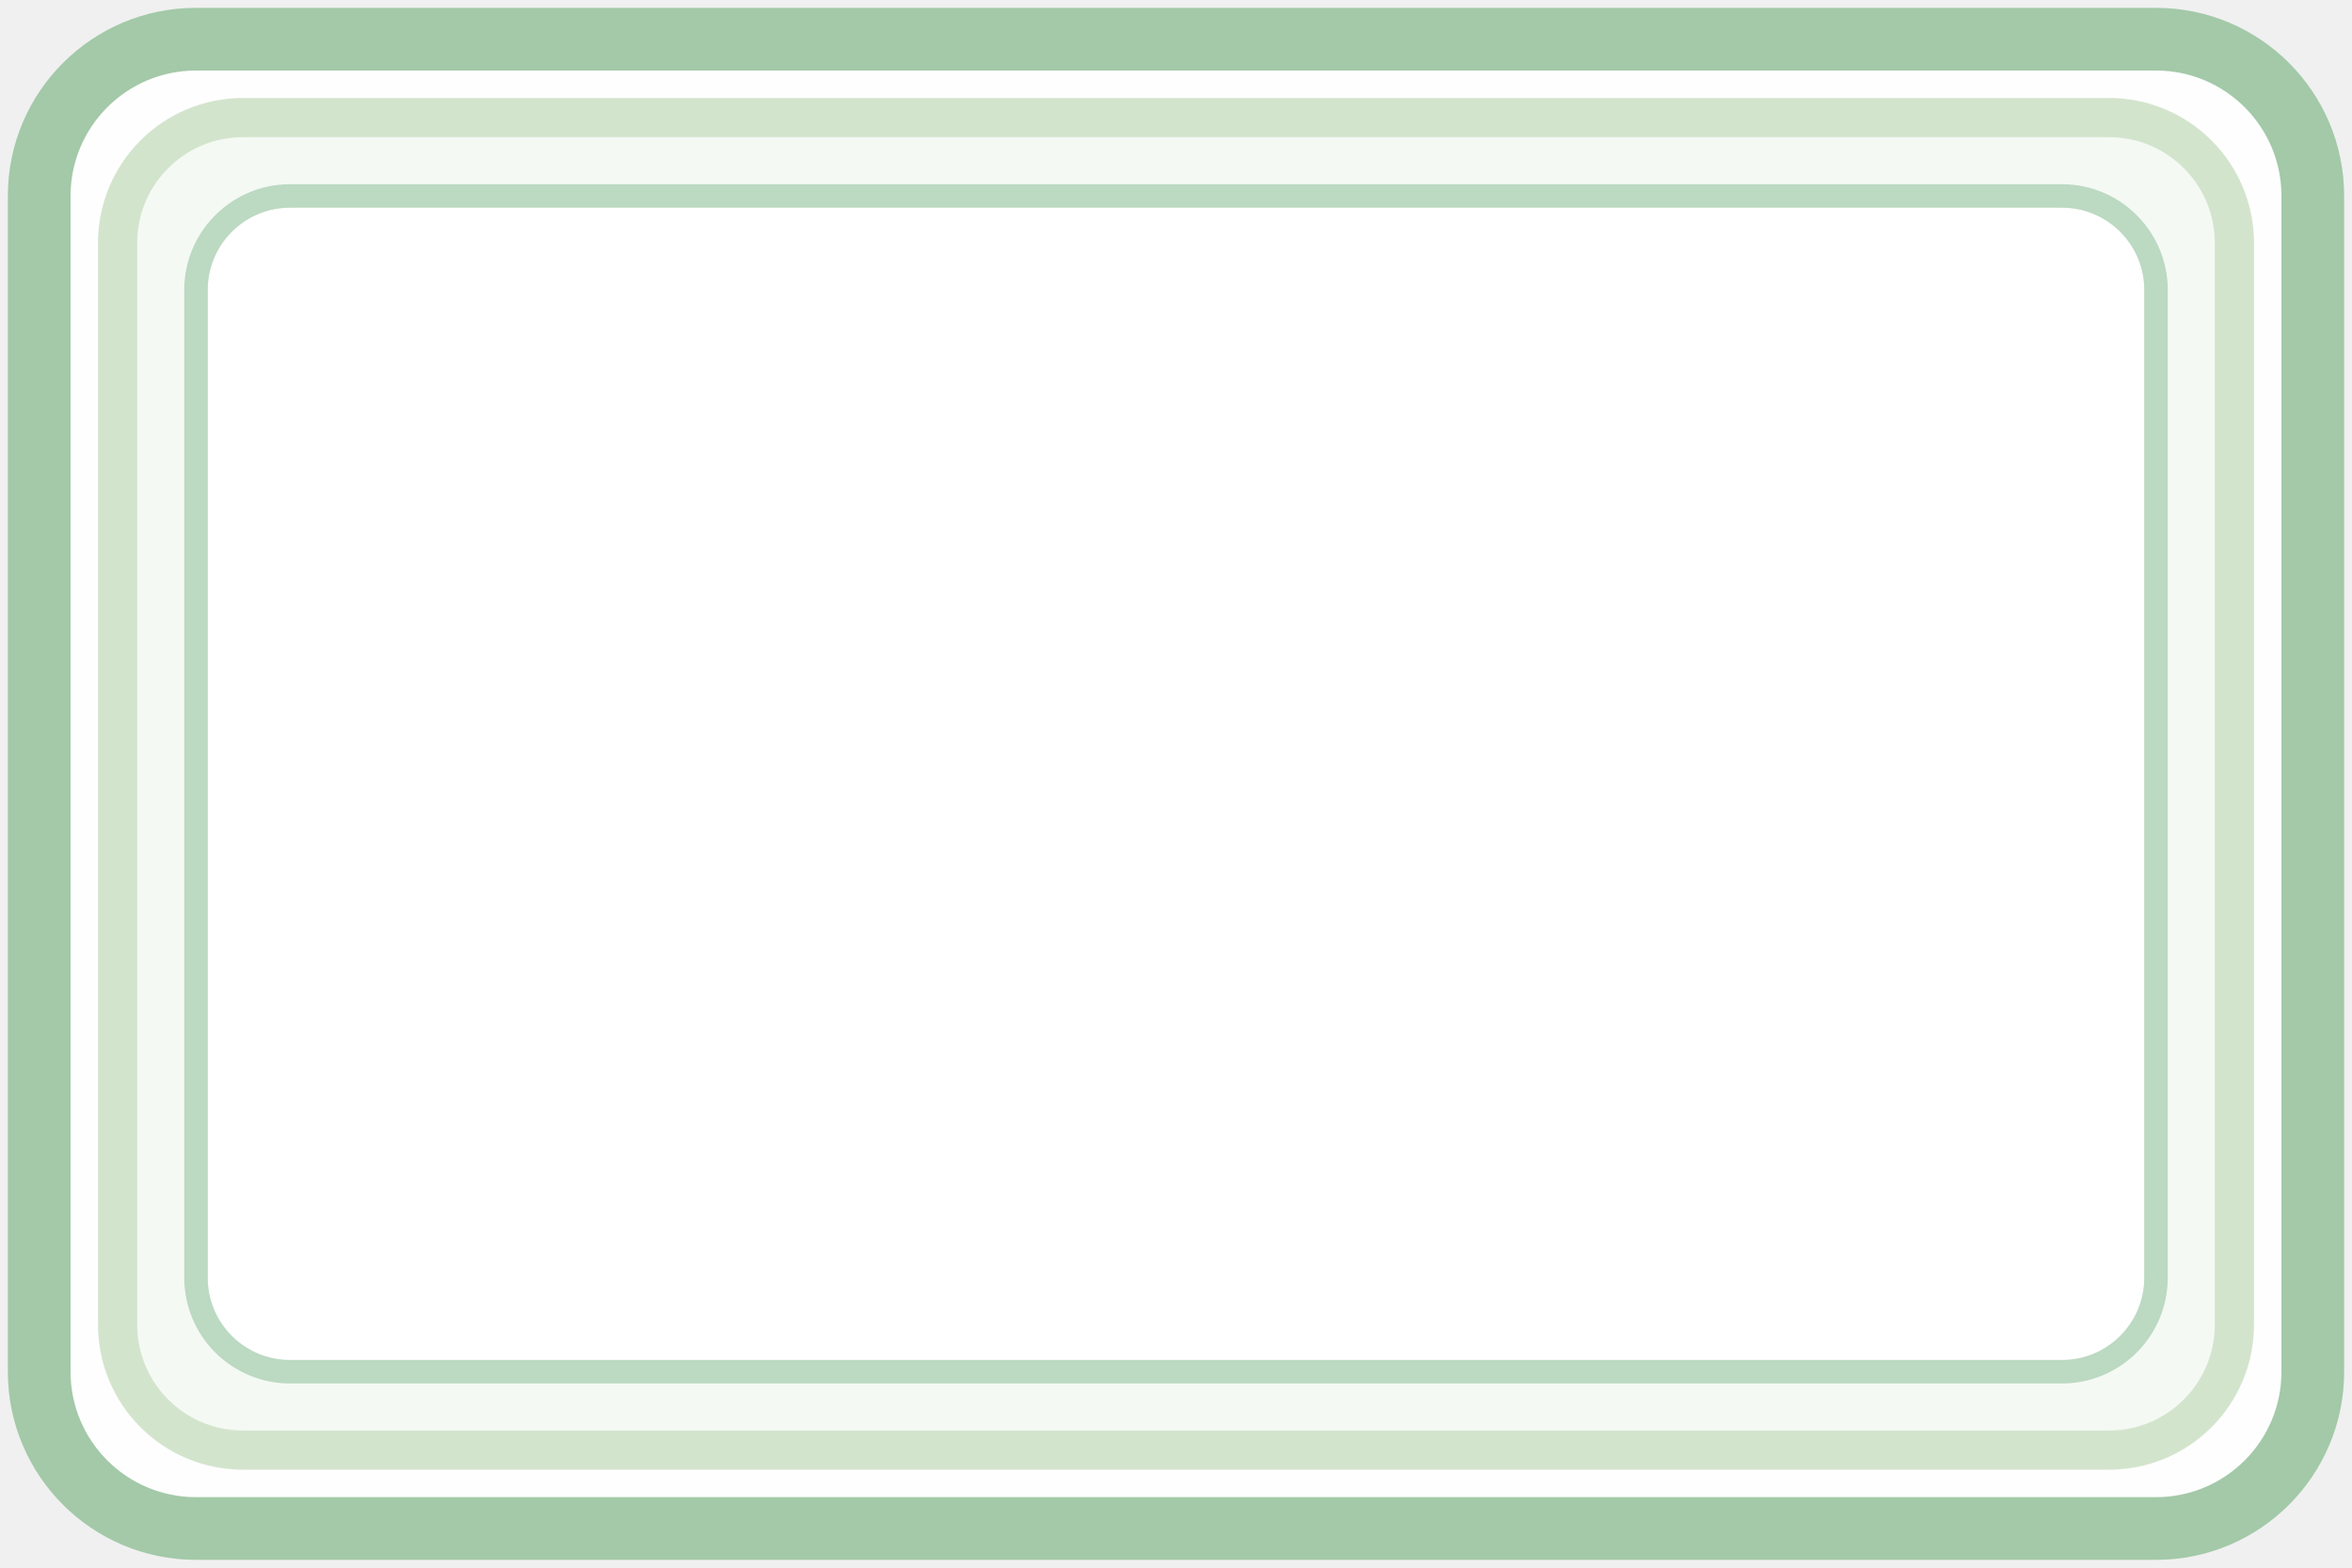
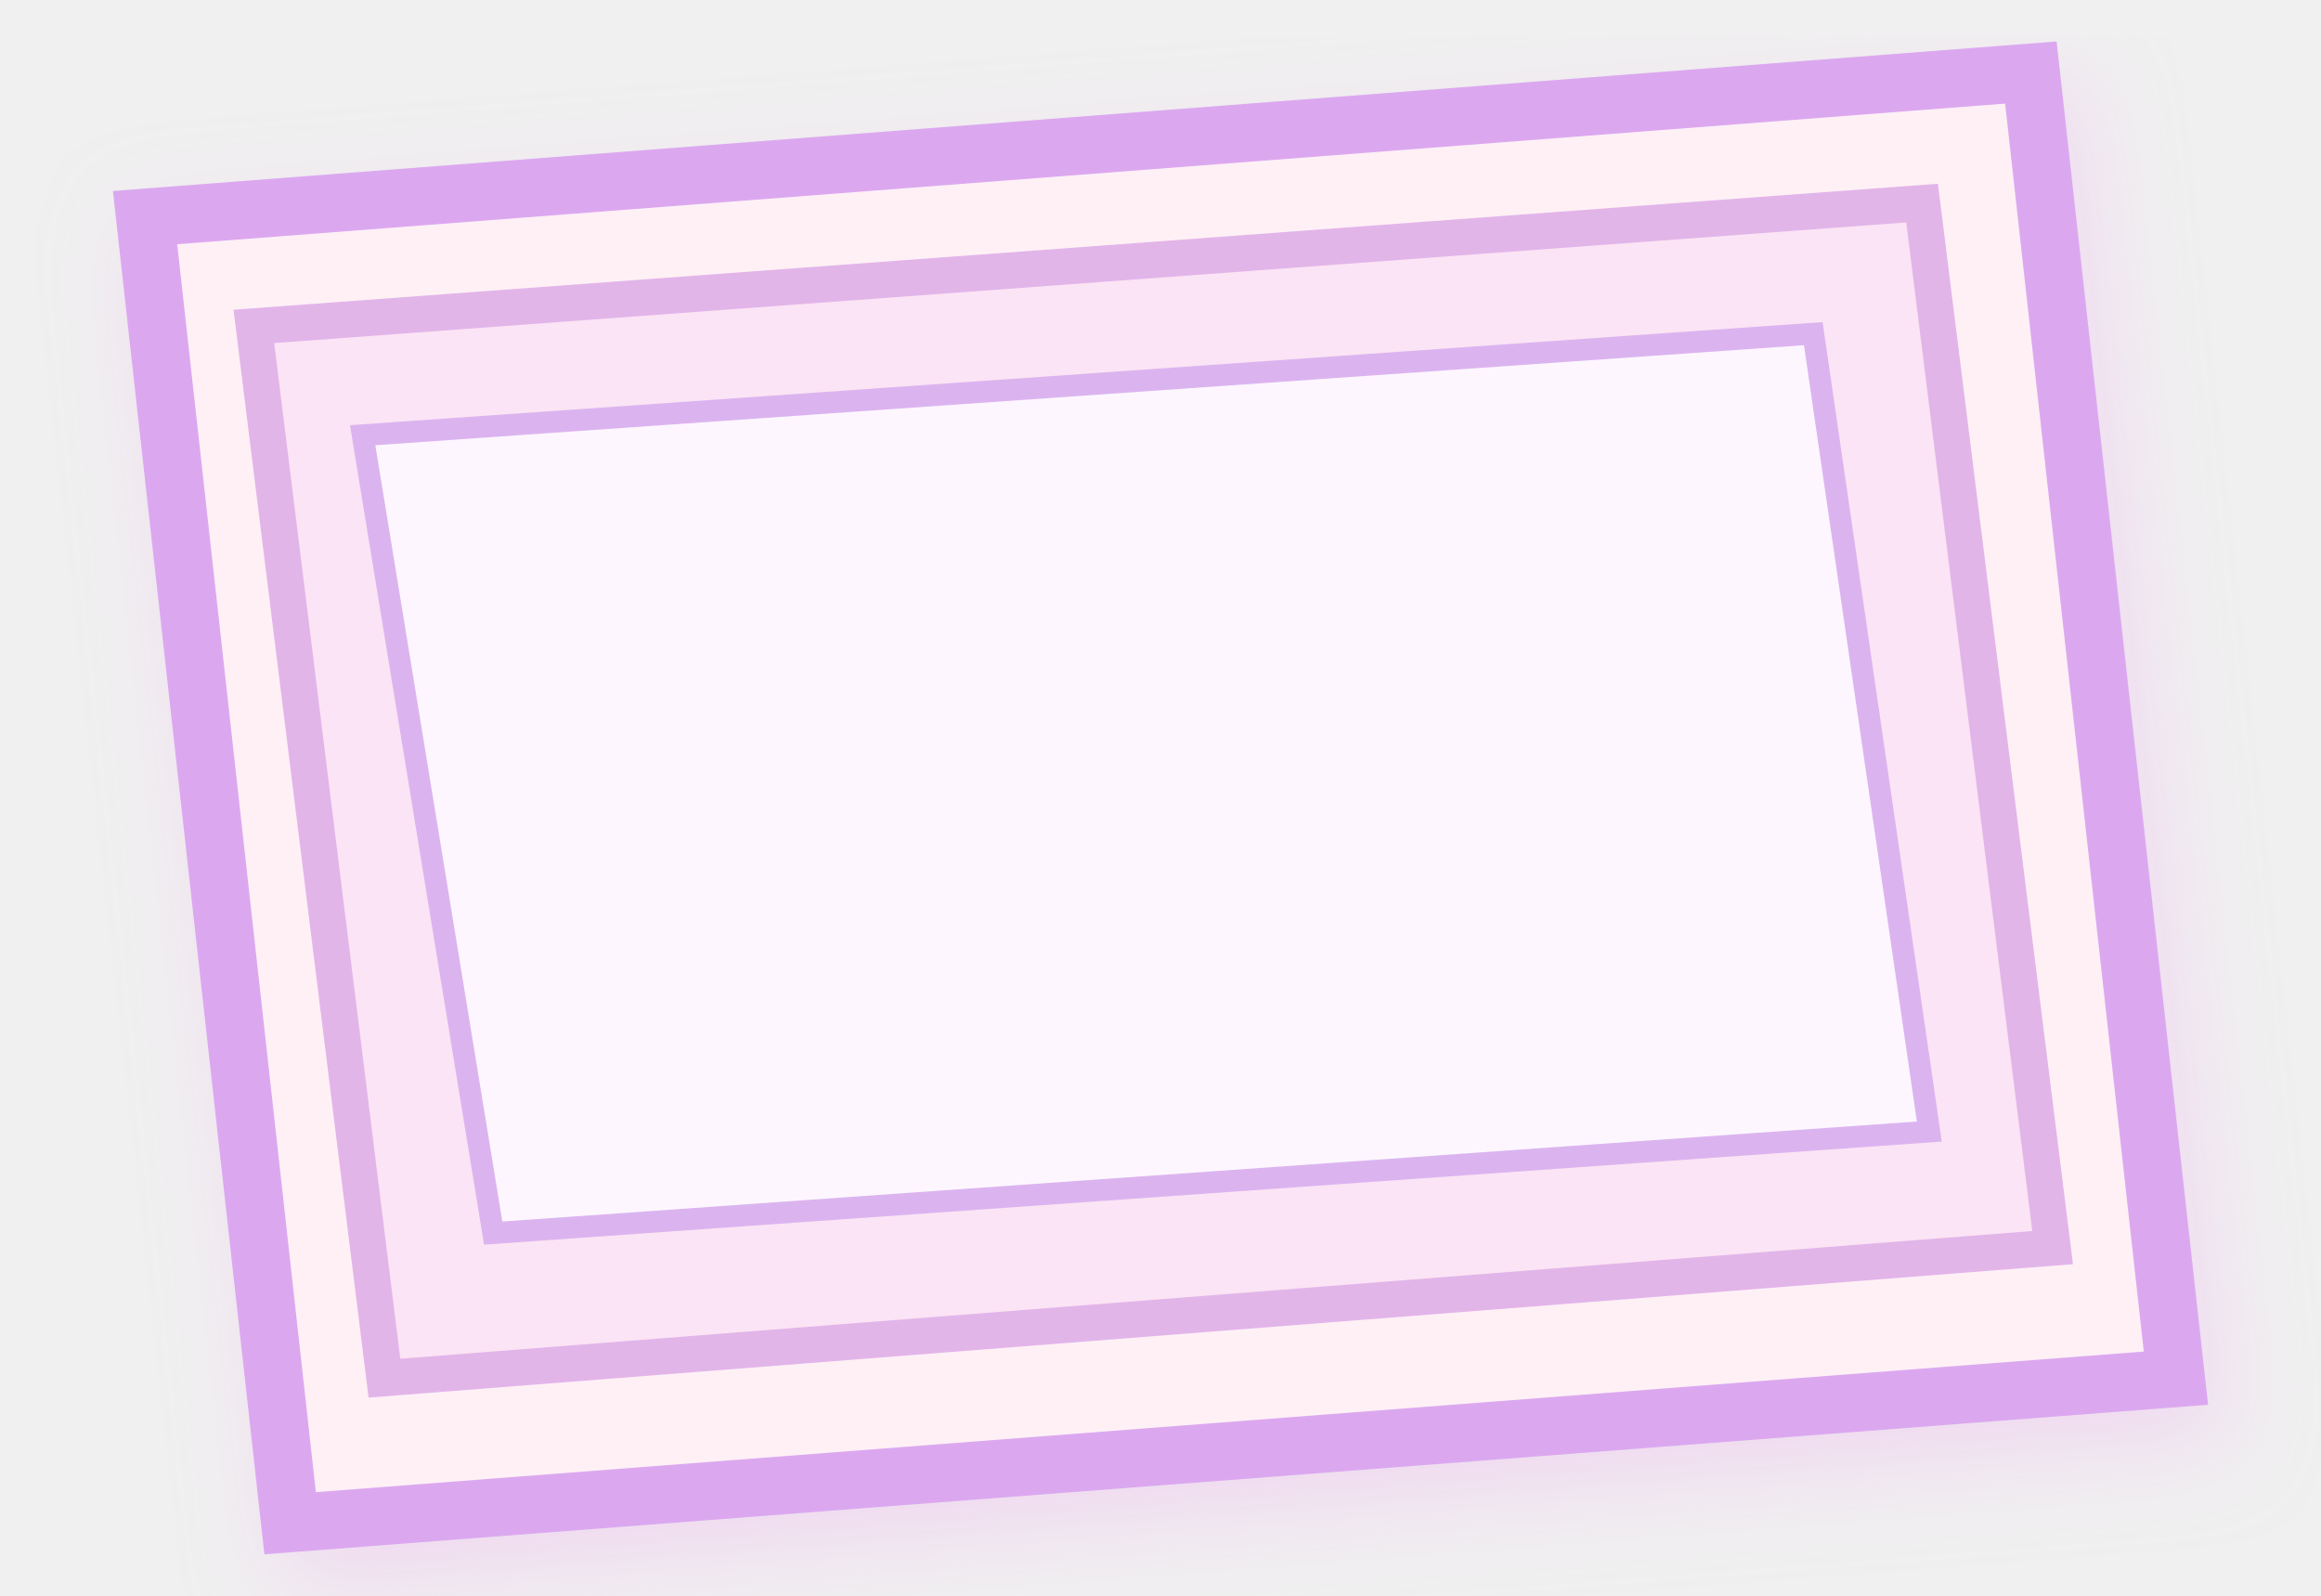
- <svg xmlns="http://www.w3.org/2000/svg" width="300" height="200" viewBox="0 0 300 200">
-   <rect x="5" y="5" width="290" height="190" rx="20" ry="20" fill="#fefefe" stroke="#a3c9a8" stroke-width="8" />
-   <rect x="15" y="15" width="270" height="170" rx="16" ry="16" fill="#f4f9f4" stroke="#d3e4cd" stroke-width="5" />
-   <rect x="25" y="25" width="250" height="150" rx="12" ry="12" fill="#ffffff" stroke="#bcd9c2" stroke-width="3" />
-   <filter id="fancyShadow" x="-20%" y="-20%" width="140%" height="140%">
-     <feDropShadow dx="2" dy="4" stdDeviation="4" flood-color="#d0d0d0" />
-   </filter>
-   <rect x="25" y="25" width="250" height="150" rx="12" ry="12" fill="none" filter="url(#fancyShadow)" />
+ <svg xmlns="http://www.w3.org/2000/svg" width="320" height="220" viewBox="0 0 320 220">
+   <defs>
+     <filter id="boxShadow" x="-20%" y="-20%" width="150%" height="150%">
+       <feDropShadow dx="3" dy="5" stdDeviation="6" flood-color="#f3c4f3" flood-opacity="0.5" />
+     </filter>
+   </defs>
+   <polygon points="20,30 280,10 300,190 40,210" fill="#fff0f6" stroke="#dba8f0" stroke-width="8" rx="12" filter="url(#boxShadow)" />
+   <polygon points="35,45 265,28 283,172 53,190" fill="#fbe4f5" stroke="#e2b5e9" stroke-width="5" />
+   <polygon points="50,60 250,46 266,156 68,170" fill="#fdf6ff" stroke="#dbb4ef" stroke-width="3" />
</svg>
